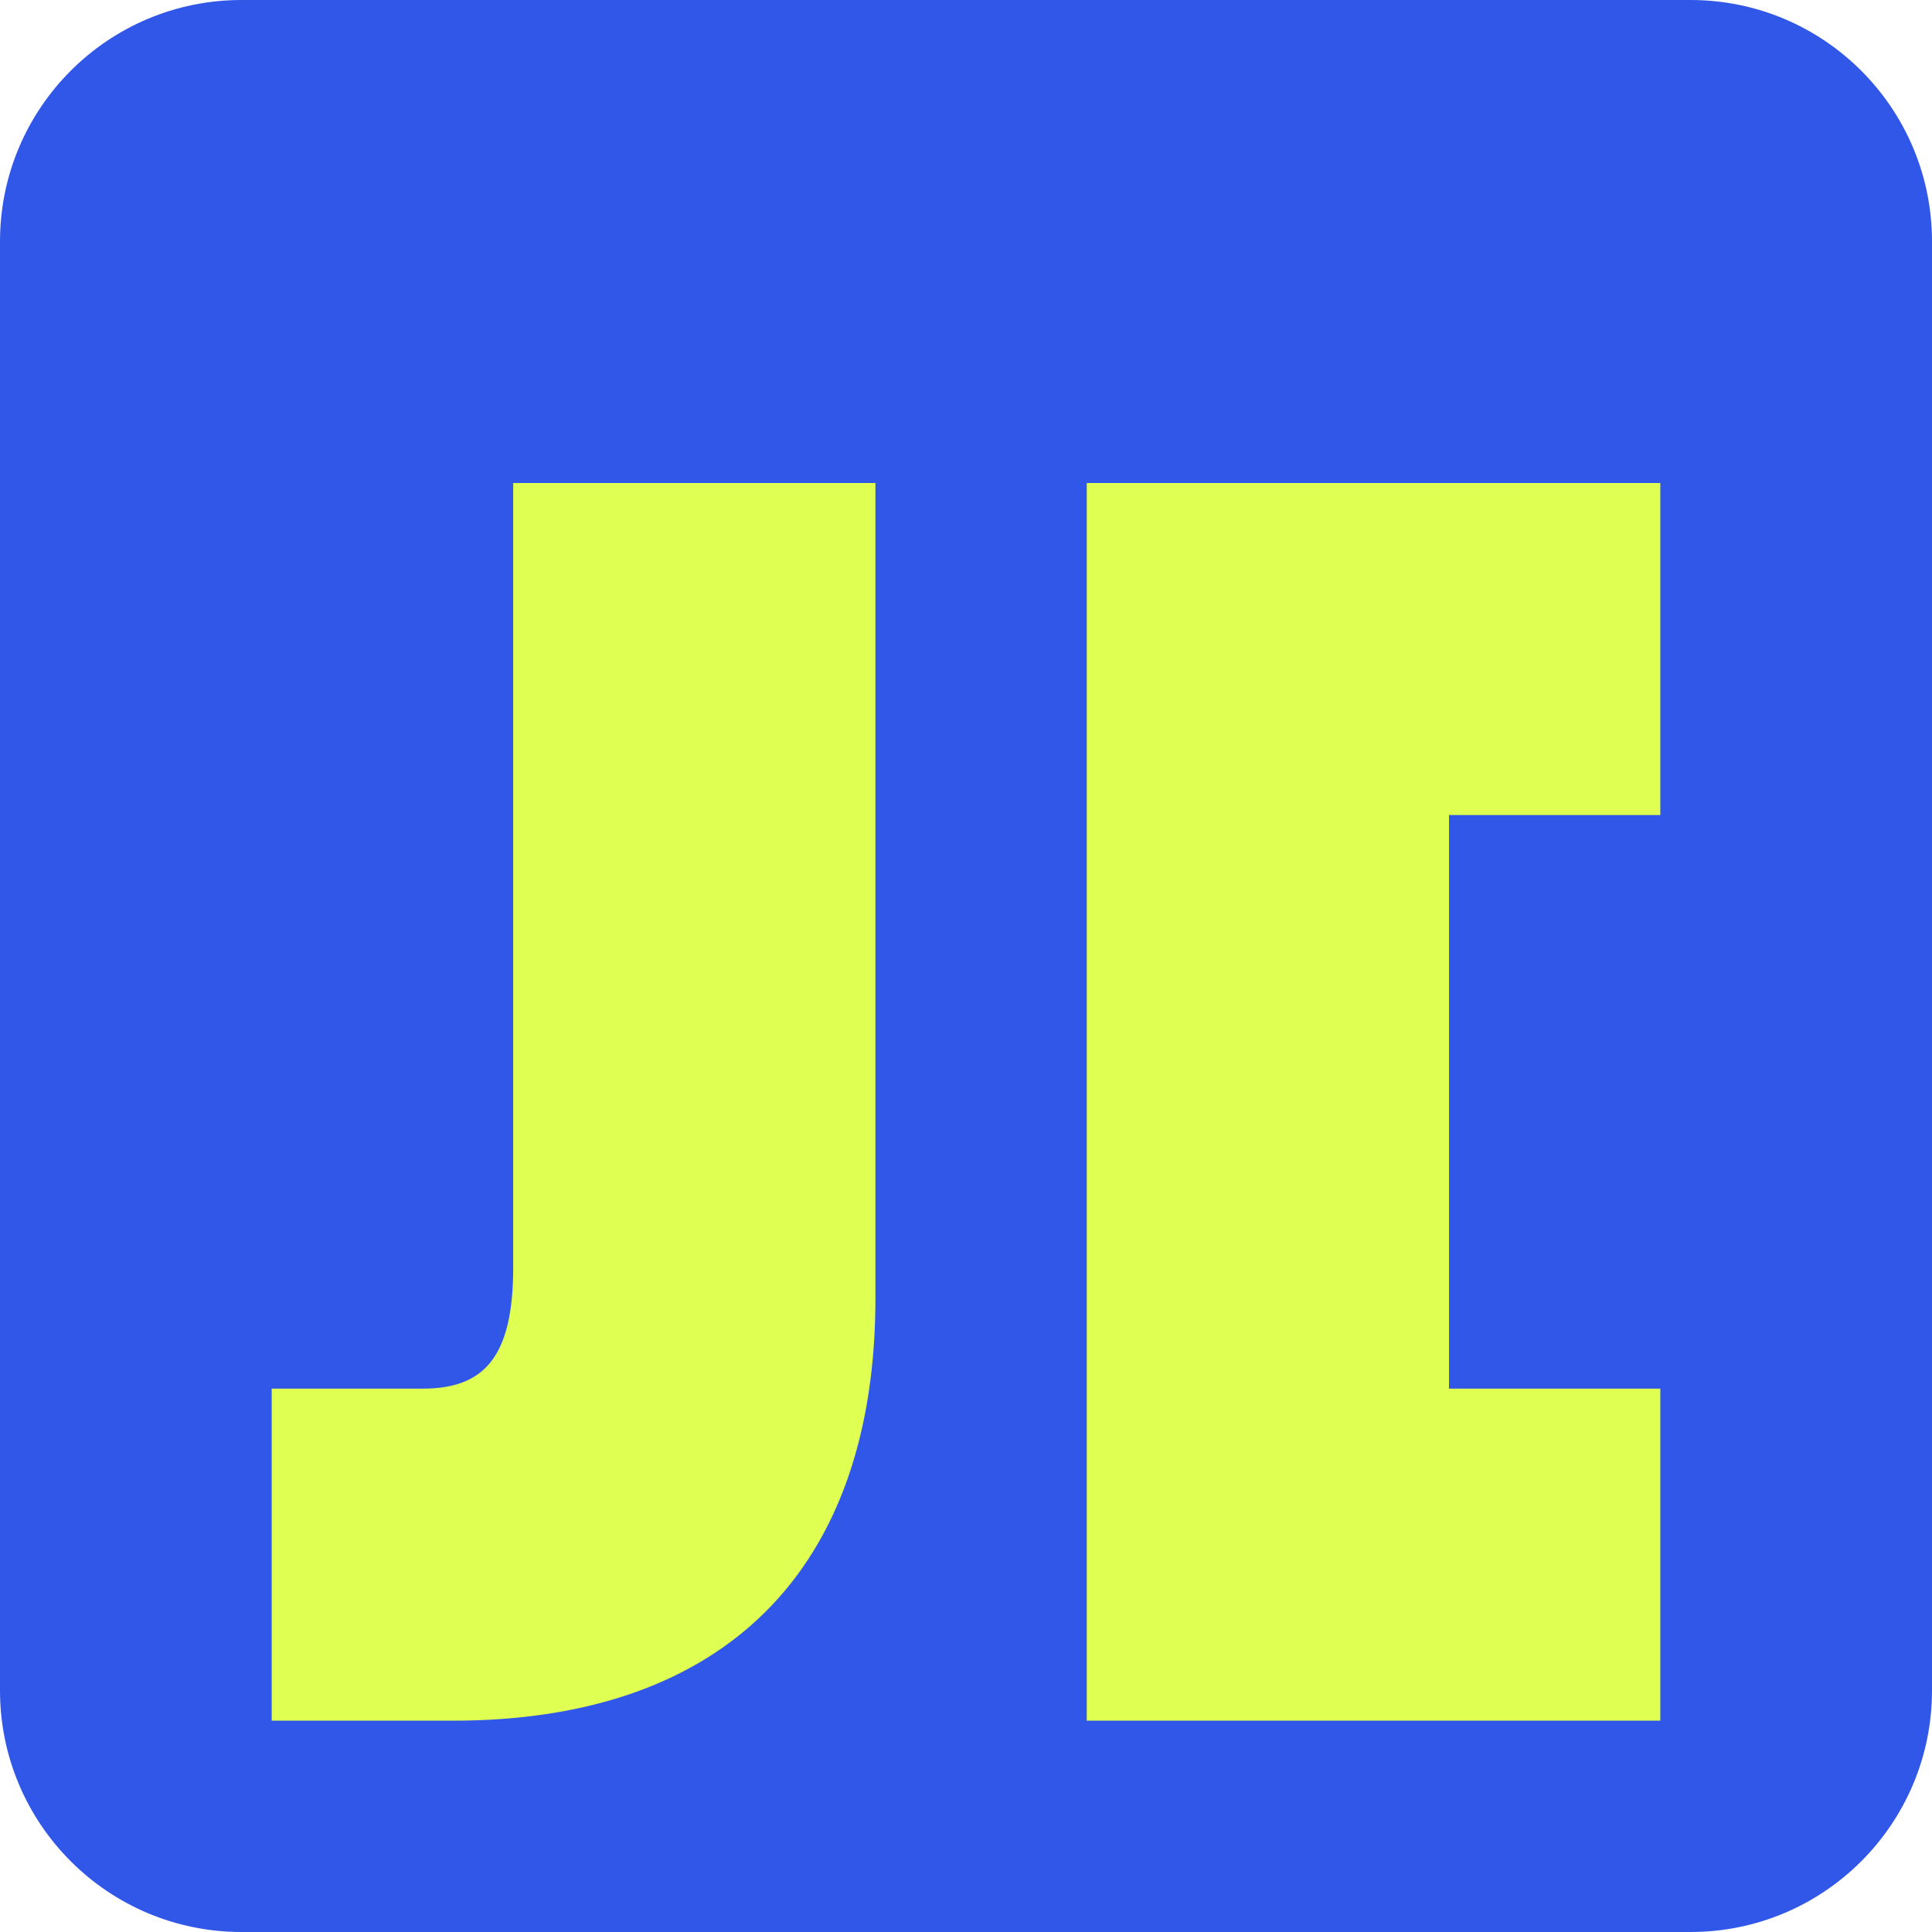
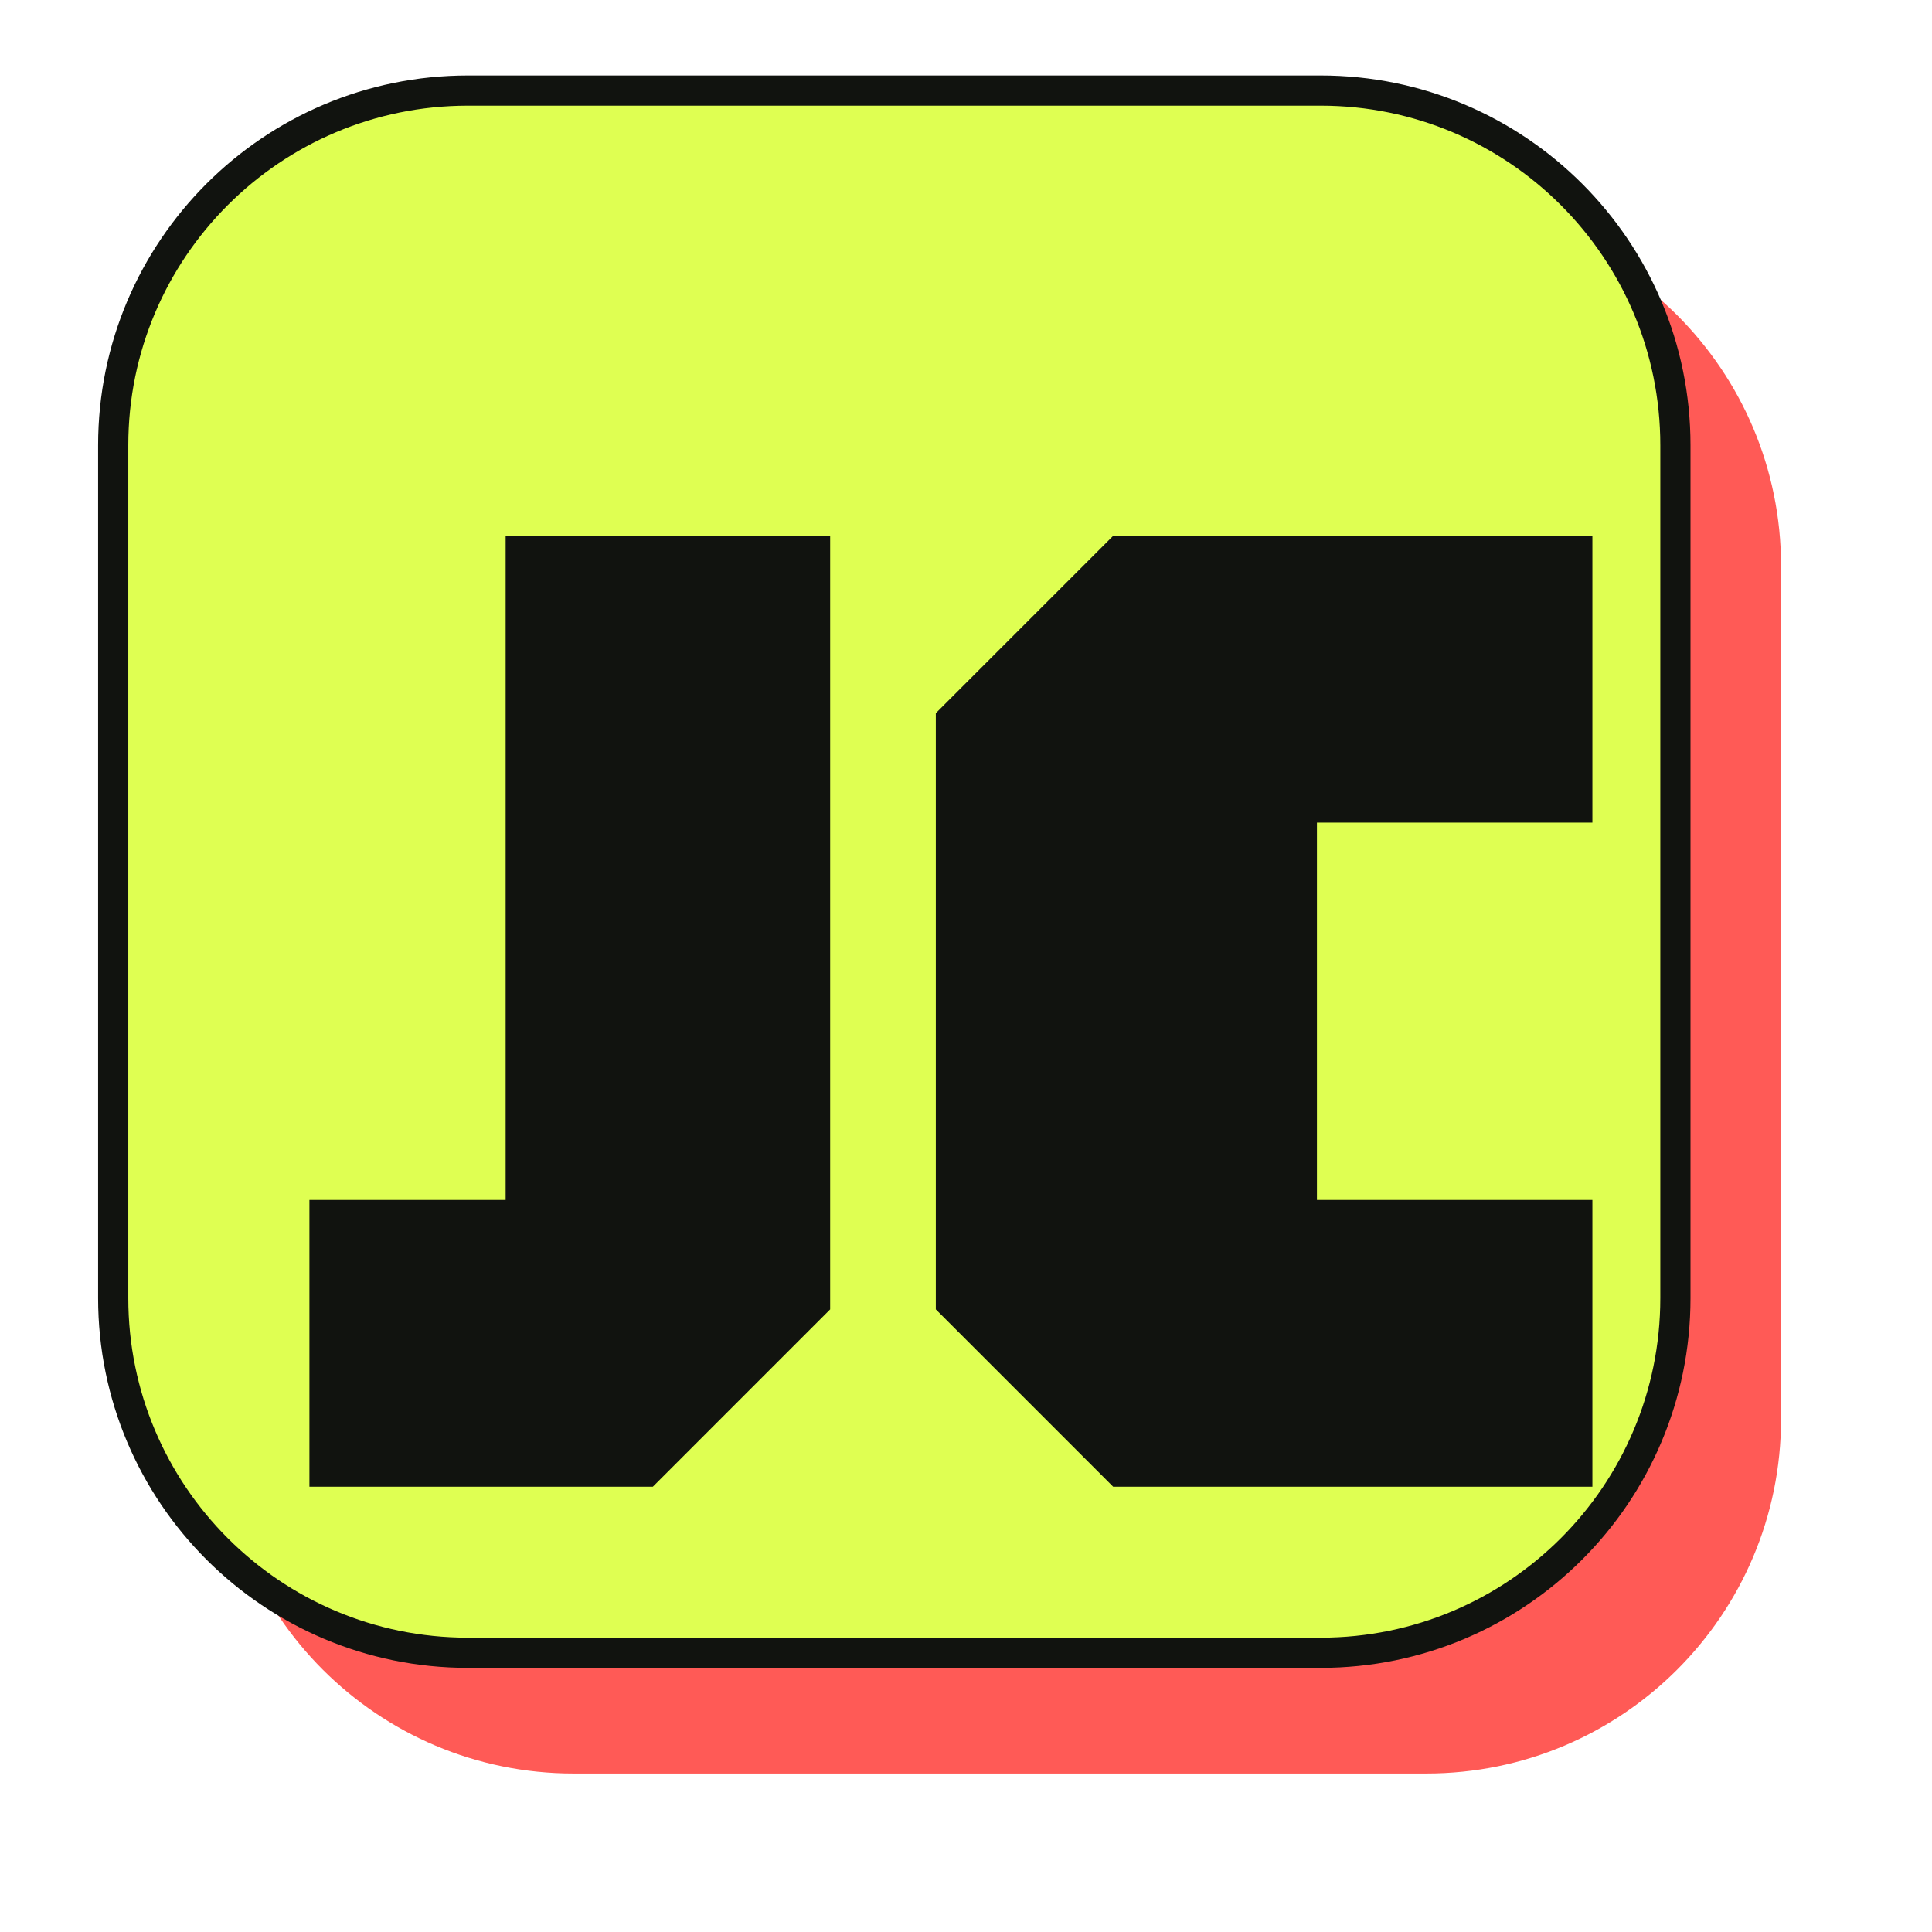
- <svg xmlns="http://www.w3.org/2000/svg" viewBox="0 0 64 64">
-   <rect width="64" height="64" rx="8" fill="#3157e8" />
-   <path d="M17 16h12v27c0 9-5 14-14 14H9V46h5c2 0 3-1 3-4V16Zm19 0h19v11H48v19h7v11H36V16Z" fill="#dfff52" />
+ <svg xmlns="http://www.w3.org/2000/svg" viewBox="0 0 512 512" role="img" aria-labelledby="favicon-title">
+   <rect x="58" y="56" width="414" height="414" rx="94" fill="#ff5a56" />
+   <rect x="30" y="24" width="414" height="414" rx="94" fill="#dfff52" stroke="#11130f" stroke-width="8" />
+   <path d="M134 142h86v205l-47 47H82v-76h52V142Z" fill="#11130f" />
+   <path d="M295 142h127v76h-73v100h73v76H295l-47-47V189l47-47Z" fill="#11130f" />
</svg>
